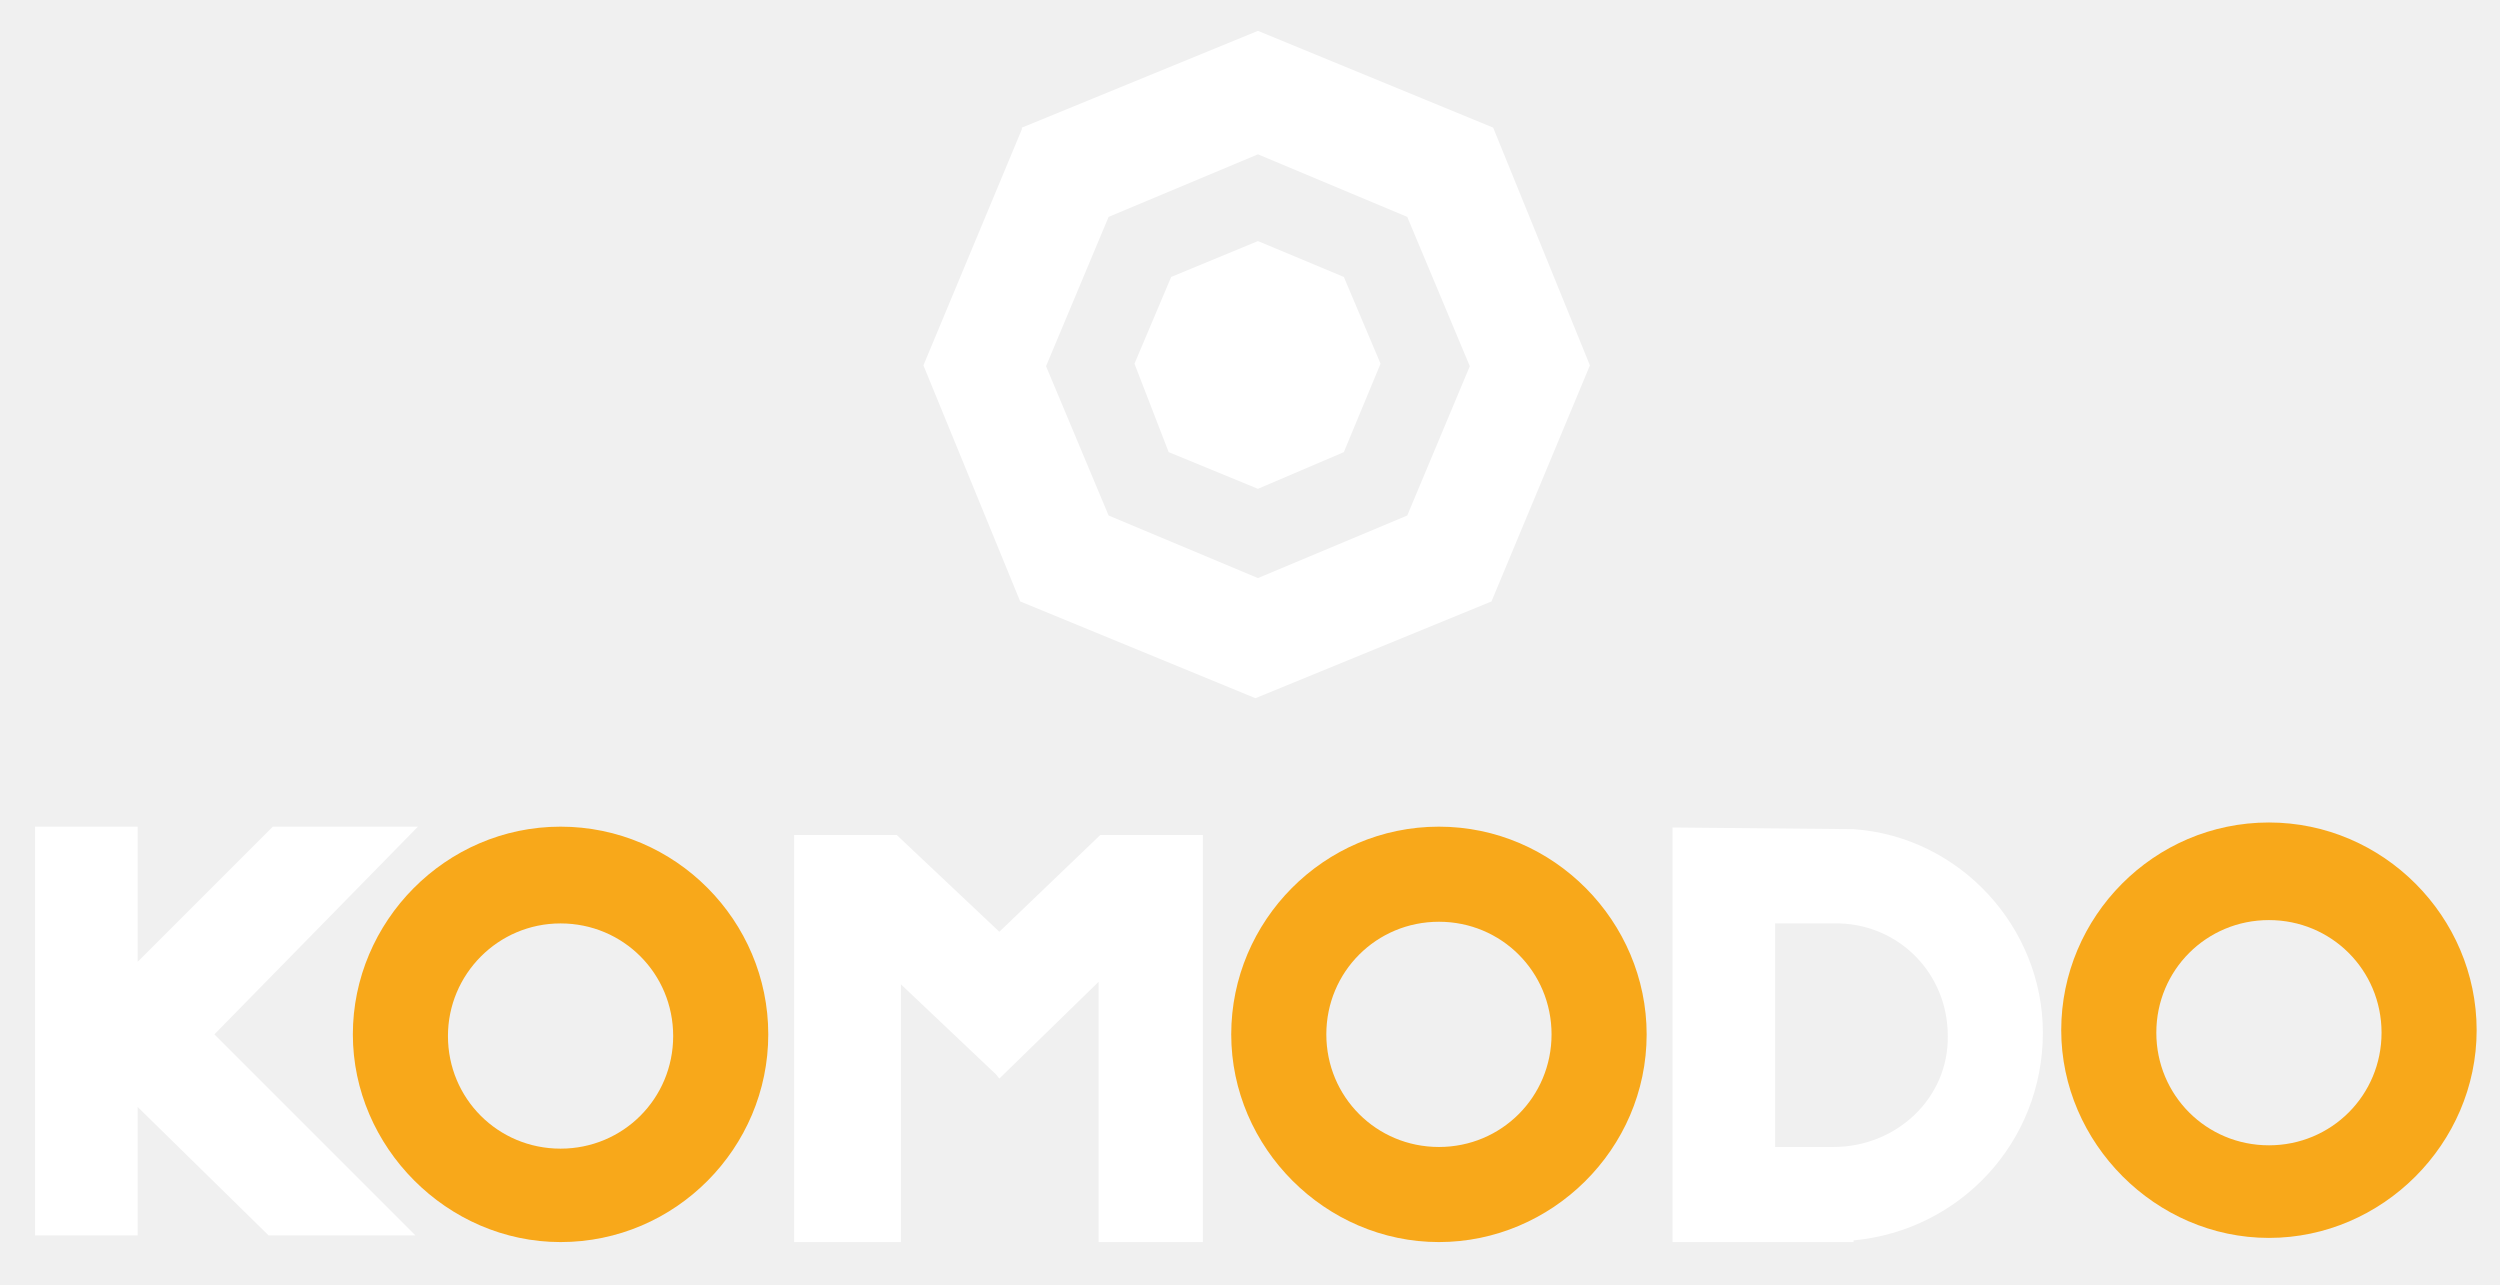
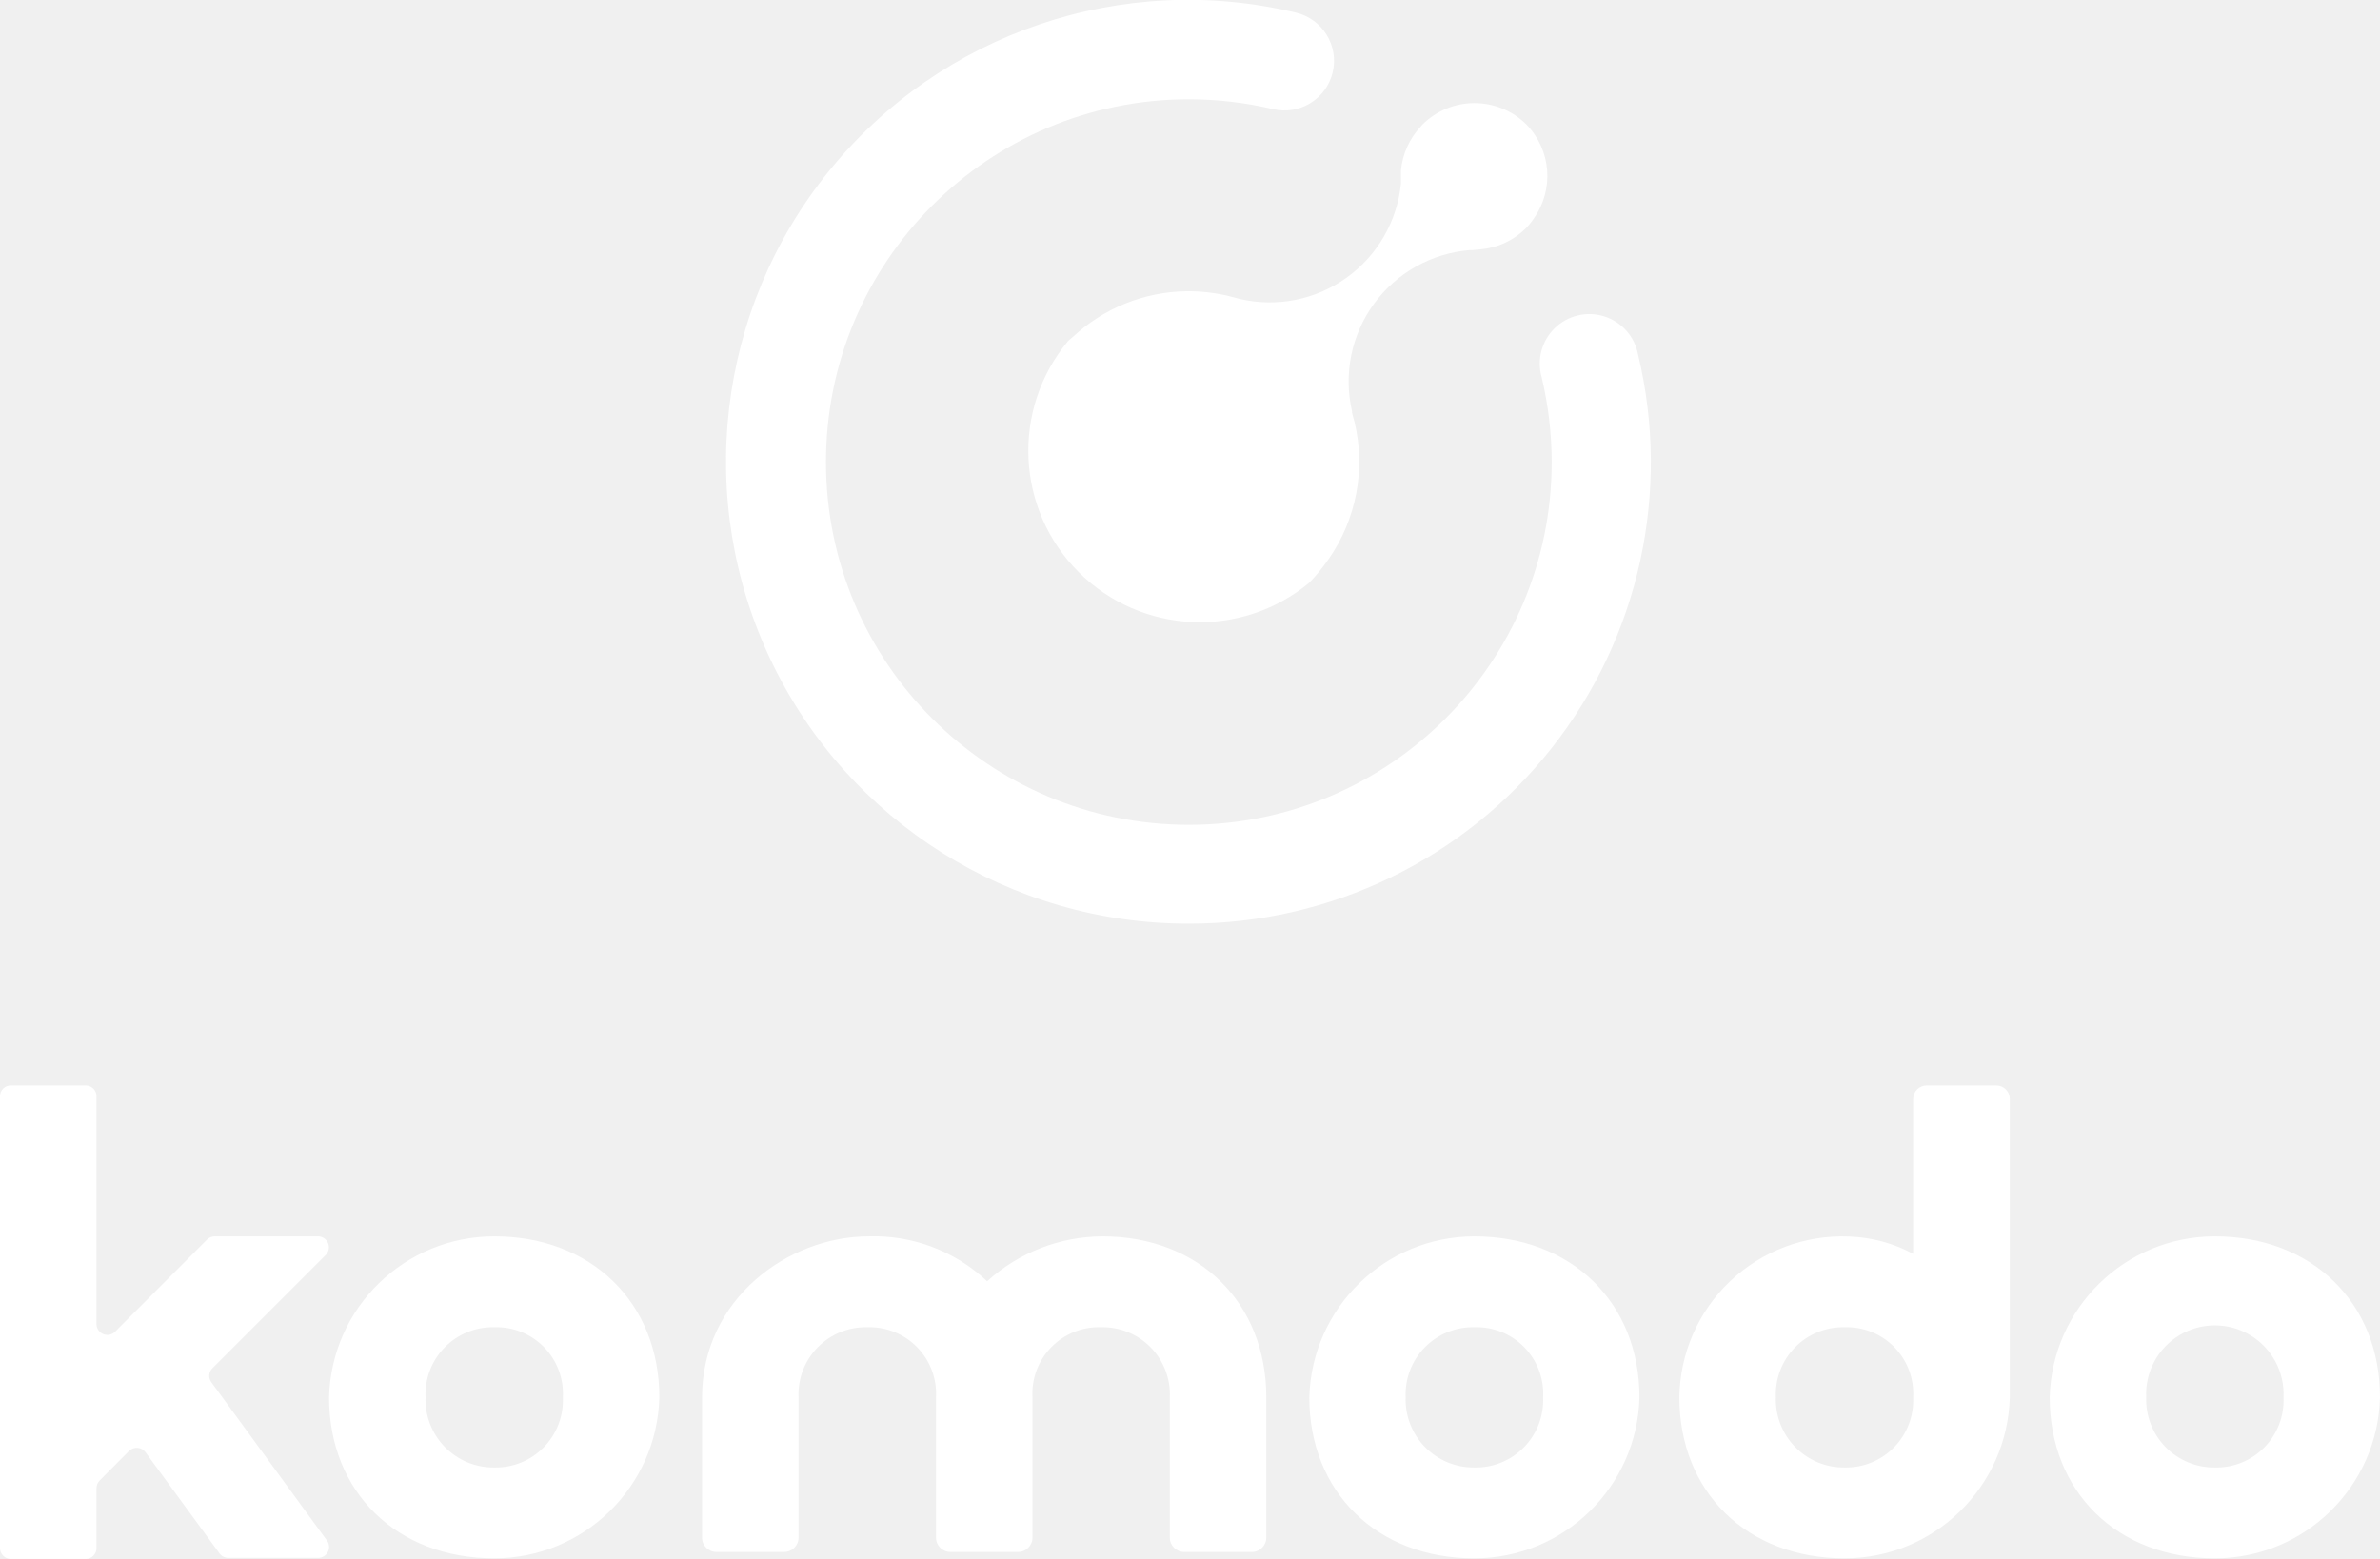
- <svg xmlns="http://www.w3.org/2000/svg" version="1.1" id="Layer_1" x="0px" y="0px" viewBox="0 0 299.7 154" style="enable-background:new 0 0 299.7 154;" xml:space="preserve">
-   <style type="text/css">
-     .st2{fill:#FFFFFF;}
-     .st3{fill:#f8a81a;}
- </style>
-   <g>
-     <path class="st3" d="M42.3,124c0,13.5,11.3,24.9,24.9,24.9c13.8,0,24.9-11.3,24.9-24.9S81,99.1,67.2,99.1S42.3,110.5,42.3,124z   M67.2,110.7c7.5,0,13.5,6,13.5,13.5c0,7.5-6,13.5-13.5,13.5s-13.5-6-13.5-13.5C53.7,116.8,59.7,110.7,67.2,110.7z" />
-     <path class="st3" d="M272,98.6c-13.8,0-24.9,11.3-24.9,24.9c0,13.5,11.3,24.9,24.9,24.9s24.9-11.3,24.9-24.9S285.7,98.6,272,98.6z   M272,137.3c-7.5,0-13.5-6-13.5-13.5s6-13.5,13.5-13.5s13.5,6,13.5,13.5S279.5,137.3,272,137.3z" />
-     <path class="st3" d="M197.4,124c0-13.5-11.1-24.9-24.9-24.9s-24.9,11.3-24.9,24.9s11.3,24.9,24.9,24.9  C186,148.9,197.4,137.8,197.4,124z M172.5,137.5c-7.5,0-13.5-6-13.5-13.5c0-7.5,6-13.5,13.5-13.5c7.5,0,13.5,6,13.5,13.5  C186,131.5,180,137.5,172.5,137.5z" />
-     <polygon class="st2" points="50.1,99.1 32.7,99.1 16.5,115.3 16.5,99.1 4.2,99.1 4.2,148.1 16.5,148.1 16.5,132.7 32.2,148.1   49.8,148.1 25.7,124  " />
-     <path class="st2" d="M222.2,99.4l-21.7-0.2v49.7h21.7v-0.2c12.8-1.2,22.7-11.8,22.7-24.9C244.9,111.2,235,100.3,222.2,99.4z   M219.8,137.5h-0.5h-6.5v-26.8h7.7c7.2,0.2,13,6,13,13.5C233.6,131.7,227.3,137.5,219.8,137.5z" />
-     <polygon class="st2" points="131.7,148.9 144.2,148.9 144.2,100.1 131.9,100.1 119.8,111.7 107.5,100.1 95.2,100.1 95.2,148.9   108,148.9 108,118 119.4,128.8 119.8,129.3 131.7,117.7  " />
-     <path class="st2" d="M150.5,83.7l28.3-11.6l11.8-28.3L179,15.3L150.8,3.7l-28.3,11.6v0.2l-11.8,28.3l11.6,28.3L150.5,83.7z   M132.9,26L132.9,26l17.9-7.5l17.9,7.5l7.5,17.9l-7.5,17.9l-17.9,7.5l-17.9-7.5l-7.5-17.9L132.9,26z" />
-     <polygon class="st2" points="150.8,58.6 161.1,54.2 165.5,43.6 161.1,33.2 150.8,28.9 140.4,33.2 136,43.6 140.1,54.2" />
+ <svg xmlns="http://www.w3.org/2000/svg" viewBox="0 0 152.69 100">
+   <defs>
+     <style>.cls-1{fill:#fff;}</style>
+   </defs>
+   <g id="Layer_2" data-name="Layer 2">
+     <g id="Layer_1-2" data-name="Layer 1">
+       <path class="cls-1" d="M31.71,79.34a10.6,10.6,0,0,0-10.6,10.33c0,6.08,4.35,10.33,10.6,10.33A10.6,10.6,0,0,0,42.3,89.67C42.3,83.59,37.94,79.34,31.71,79.34Zm4.4,10.33a4.31,4.31,0,0,1-4.4,4.5,4.36,4.36,0,0,1-4.41-4.5,4.31,4.31,0,0,1,4.41-4.5A4.26,4.26,0,0,1,36.11,89.67Z" />
+       <path class="cls-1" d="M70.73,79.34a11.08,11.08,0,0,0-7.4,2.88,10.58,10.58,0,0,0-7.6-2.88c-5.14,0-10.69,4-10.69,10.33v9a.92.92,0,0,0,.92.92h4.35a.92.92,0,0,0,.92-.92v-9a4.31,4.31,0,0,1,4.41-4.5,4.27,4.27,0,0,1,4.41,4.5v9a.92.92,0,0,0,.92.92h4.35a.92.92,0,0,0,.92-.92v-9a4.26,4.26,0,0,1,4.4-4.5,4.31,4.31,0,0,1,4.41,4.5v9a.92.92,0,0,0,.92.92h4.35a.92.92,0,0,0,.92-.92v-9C81.24,83.59,76.92,79.34,70.73,79.34Z" />
+       <path class="cls-1" d="M94.58,79.34A10.61,10.61,0,0,0,84,89.67C84,95.75,88.34,100,94.58,100a10.6,10.6,0,0,0,10.6-10.33C105.18,83.59,100.82,79.34,94.58,79.34ZM99,89.67a4.32,4.32,0,0,1-4.41,4.5,4.36,4.36,0,0,1-4.41-4.5,4.31,4.31,0,0,1,4.41-4.5A4.27,4.27,0,0,1,99,89.67Z" />
+       <path class="cls-1" d="M122.74,80.46a9.35,9.35,0,0,0-4.12-1.11,10.46,10.46,0,0,0-10.88,10.31c0,6.09,4.35,10.34,10.6,10.34a10.61,10.61,0,0,0,10.6-10.33V70.52a.87.87,0,0,0-.87-.87h-4.46a.87.87,0,0,0-.87.87Zm0,9.21a4.31,4.31,0,0,1-4.4,4.5,4.36,4.36,0,0,1-4.41-4.5,4.31,4.31,0,0,1,4.41-4.5A4.26,4.26,0,0,1,122.74,89.67Z" />
+       <path class="cls-1" d="M142.09,79.34A10.6,10.6,0,0,0,131.5,89.67c0,6.08,4.35,10.33,10.59,10.33a10.6,10.6,0,0,0,10.6-10.33C152.69,83.59,148.33,79.34,142.09,79.34Zm4.41,10.33a4.31,4.31,0,0,1-4.41,4.5,4.36,4.36,0,0,1-4.4-4.5,4.41,4.41,0,1,1,8.81,0Z" />
+       <path class="cls-1" d="M20.4,79.34H13.79a.7.7,0,0,0-.5.2L7.38,85.46A.7.7,0,0,1,6.19,85V70.34a.69.69,0,0,0-.69-.69H.7a.69.69,0,0,0-.7.69v29a.7.7,0,0,0,.7.7H5.5a.69.69,0,0,0,.69-.7V95.52A.71.71,0,0,1,6.4,95l1.88-1.89a.7.7,0,0,1,1.06.09l4.74,6.48a.7.7,0,0,0,.56.29h5.79A.7.7,0,0,0,21,98.89L13.56,88.7a.68.68,0,0,1,.07-.9l7.27-7.27A.7.7,0,0,0,20.4,79.34Z" />
+       <path class="cls-1" d="M97.94,8a4.73,4.73,0,0,0-6.69,0l-.11.13a4.75,4.75,0,0,0-1.26,2.8h0c0,.16,0,.33,0,.5s0,.23,0,.34a8.46,8.46,0,0,1-10.35,7.41L78.84,19a11,11,0,0,0-2.74-.31,10.89,10.89,0,0,0-7.26,2.92c-.11.1-.23.18-.33.29A11,11,0,0,0,84,37.39a12.4,12.4,0,0,0,1.23-1.5,10.93,10.93,0,0,0,1.67-8.81c-.06-.2-.11-.4-.16-.6a.29.29,0,0,1,0-.09,8.46,8.46,0,0,1,7.54-10.34l.18,0L95,16h0a4.71,4.71,0,0,0,2.9-1.36,4.24,4.24,0,0,0,.5-.62A4.72,4.72,0,0,0,97.94,8Z" />
+       <path class="cls-1" d="M76.27,59.27A29.64,29.64,0,1,1,83.14.81,3.18,3.18,0,1,1,81.67,7a23.56,23.56,0,0,0-5.4-.63A23.28,23.28,0,1,0,99.55,29.64a23.68,23.68,0,0,0-.64-5.42,3.18,3.18,0,1,1,6.18-1.47A29.6,29.6,0,0,1,76.27,59.27Z" />
+     </g>
  </g>
</svg>
